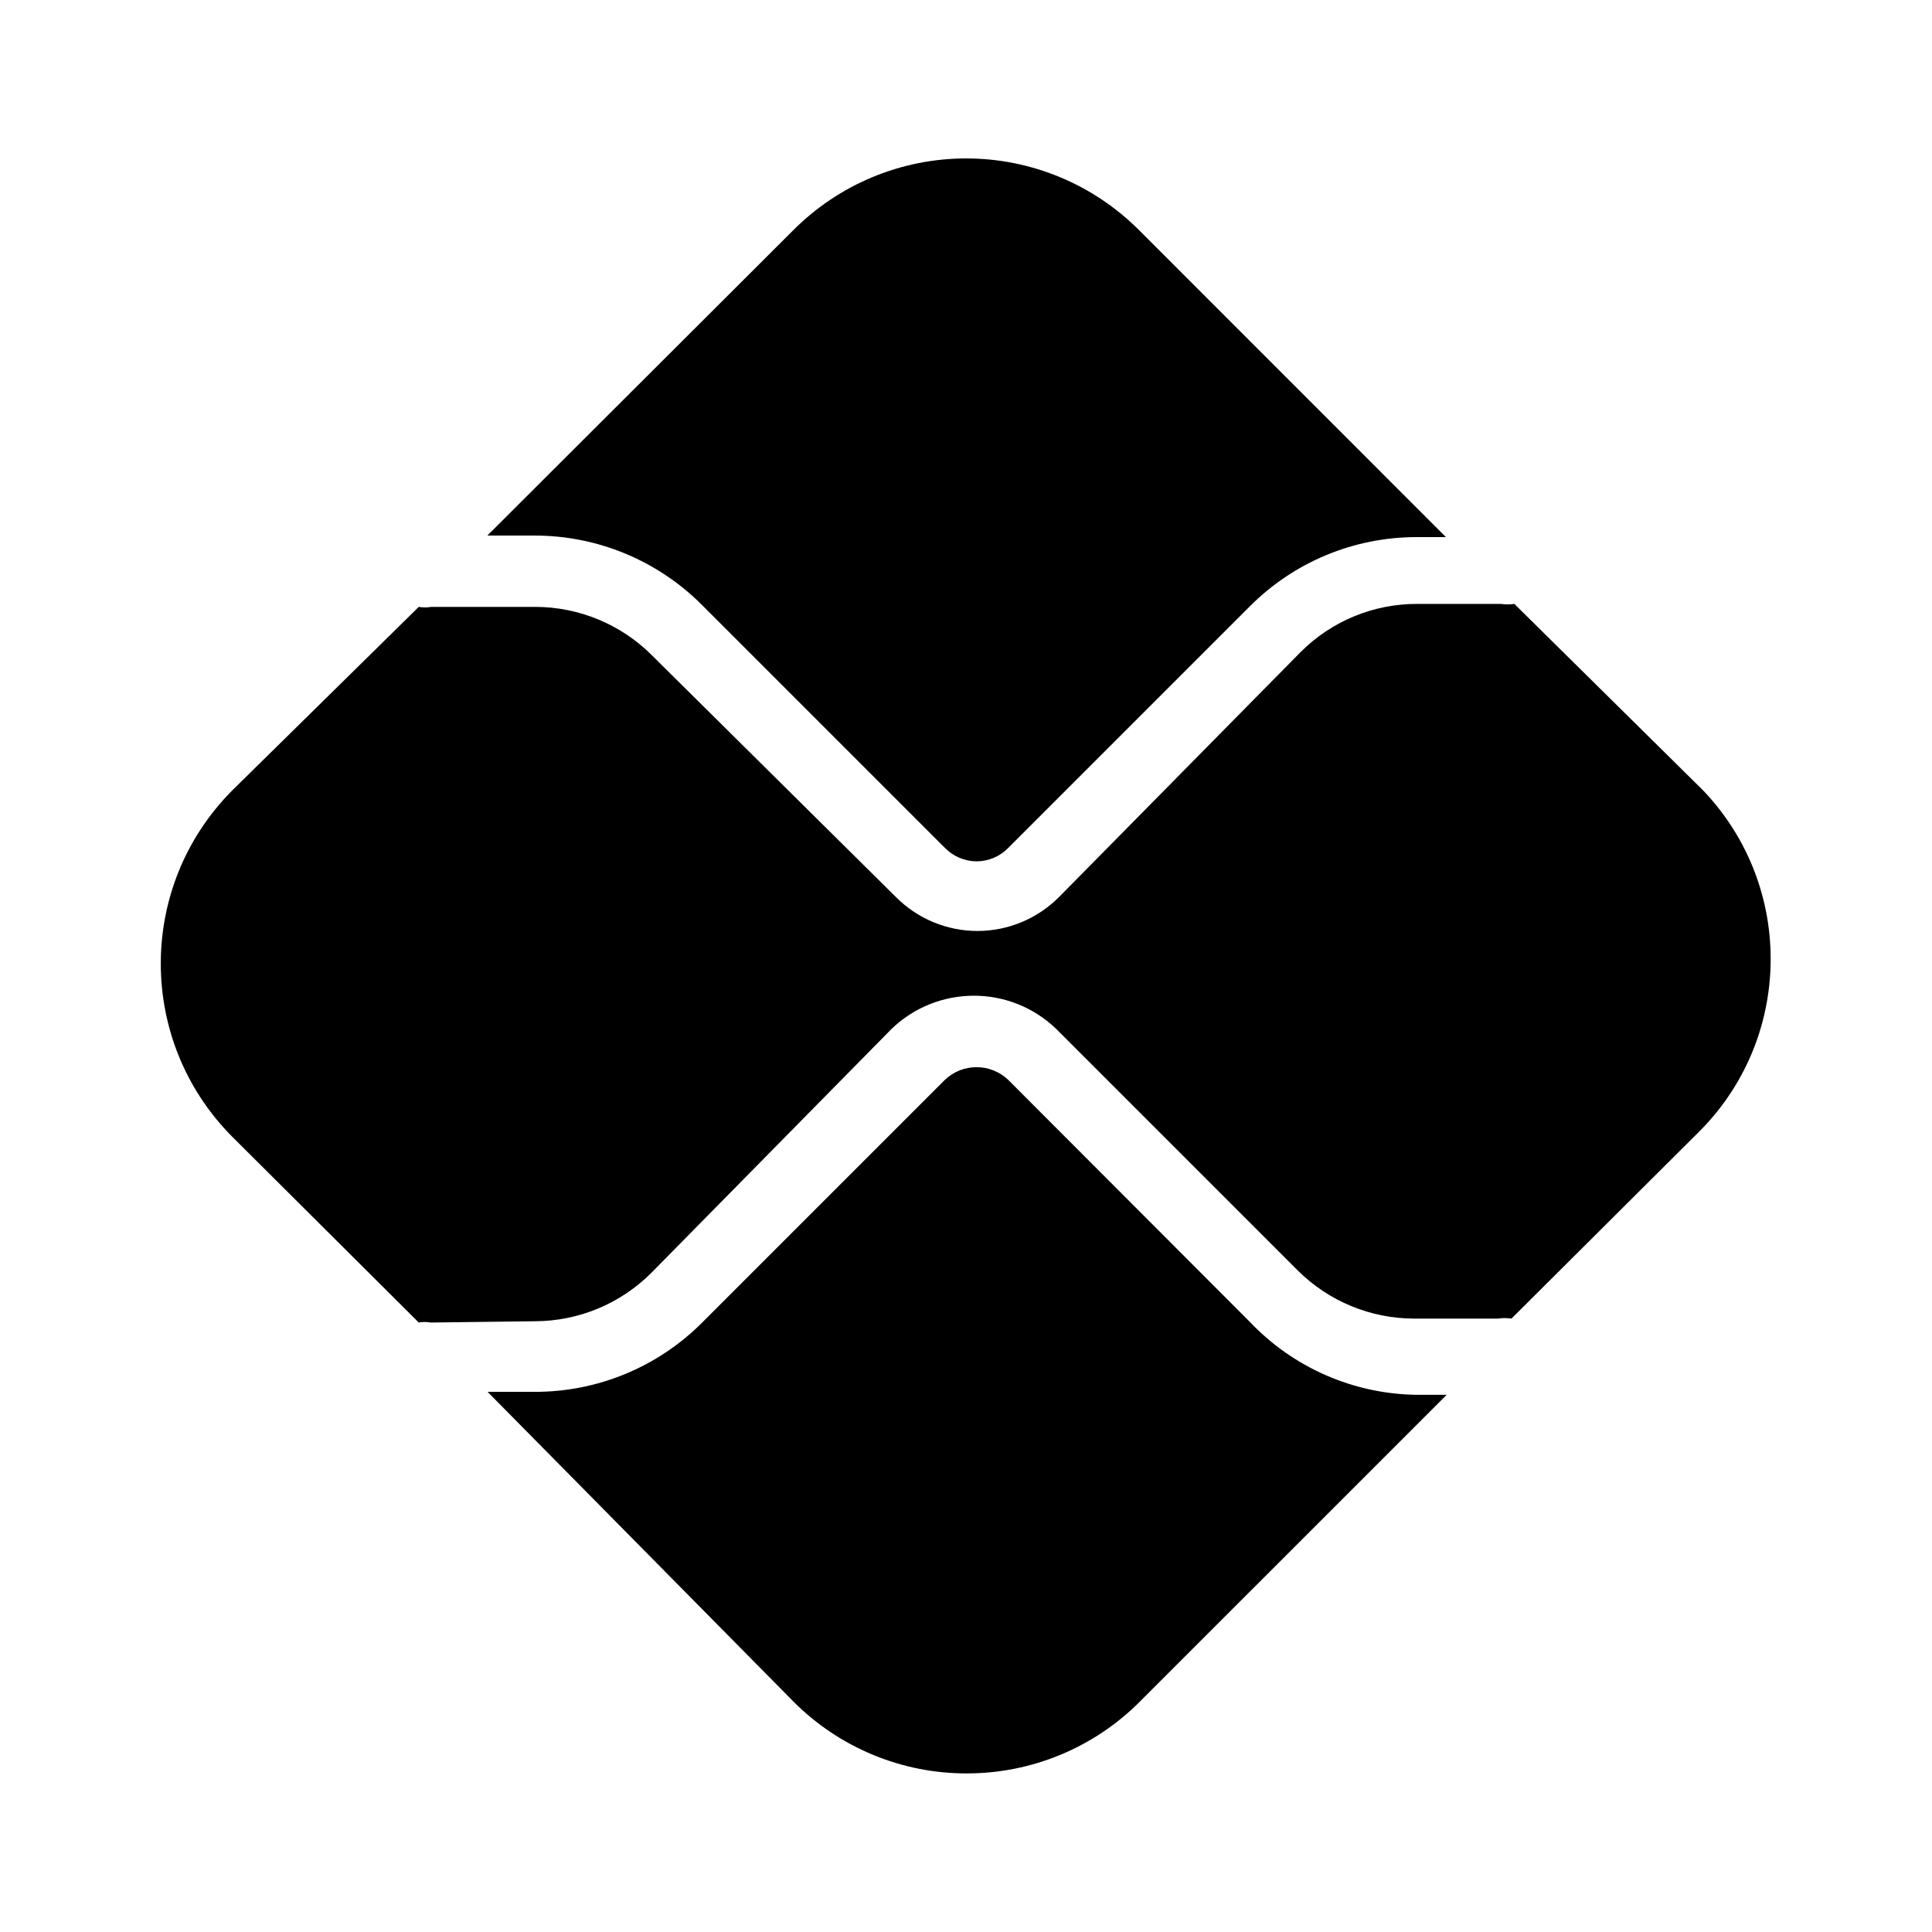
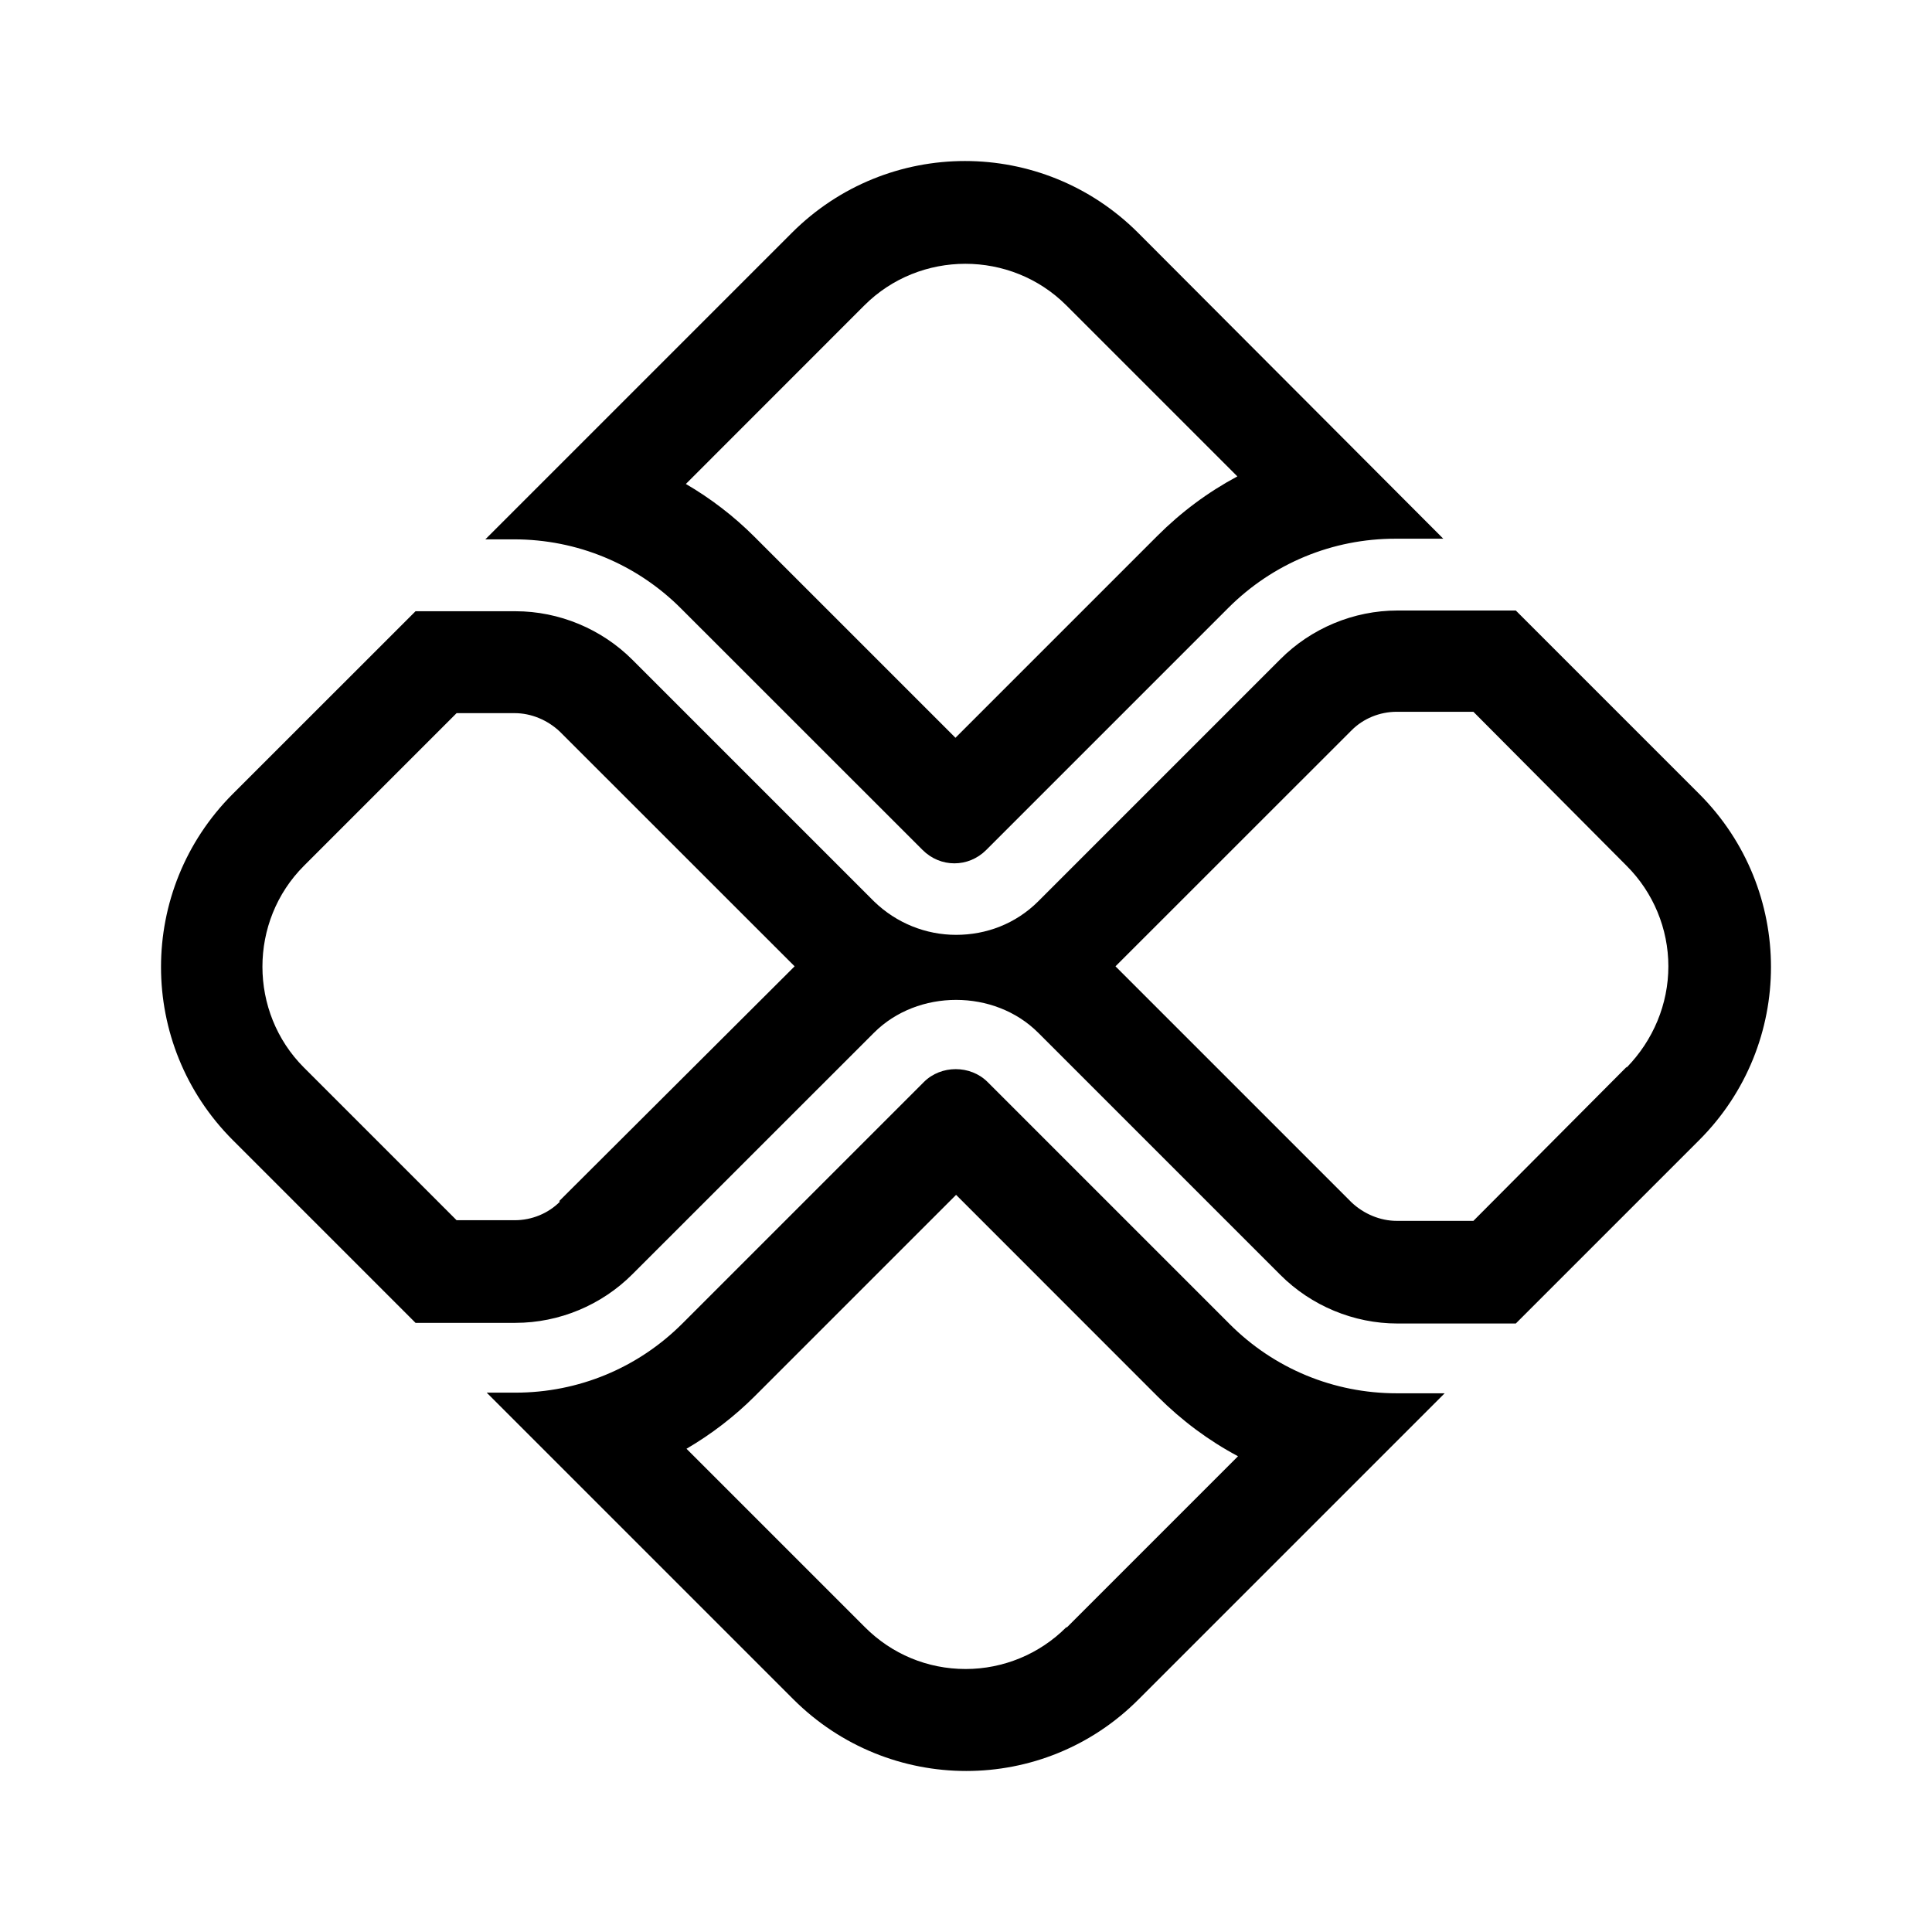
- <svg xmlns="http://www.w3.org/2000/svg" id="Icon_Outlined_Finance_Pix" data-name="Icon / Outlined / Finance / Pix" width="24" height="24" viewBox="0 0 24 24">
-   <rect id="box" width="24" height="24" opacity="0" />
-   <path id="pix" d="M-1129.144-1570.806l-3.8-3.848h.586a2.928,2.928,0,0,0,2.08-.861l3.014-3.014a.57.57,0,0,1,.788,0l3,3.005a2.909,2.909,0,0,0,2.08.907h.366l-3.811,3.811a3.033,3.033,0,0,1-2.149.892A3.031,3.031,0,0,1-1129.144-1570.806Zm-4.508-4.709a.4.4,0,0,0-.147,0l-2.318-2.309a3.05,3.05,0,0,1,0-4.3l2.318-2.281a.451.451,0,0,0,.156,0h1.292a2.052,2.052,0,0,1,1.447.6l3.033,3.005a1.43,1.43,0,0,0,1.013.421,1.432,1.432,0,0,0,1.012-.421l3-3.042a2.037,2.037,0,0,1,1.448-.6h1.044a.556.556,0,0,0,.165,0l2.346,2.318a3.033,3.033,0,0,1-.073,4.26l-2.309,2.3a.549.549,0,0,0-.165,0h-1.045a2.051,2.051,0,0,1-1.447-.6l-3-3a1.474,1.474,0,0,0-2.042,0l-2.987,3.033a2.051,2.051,0,0,1-1.447.6Zm6.385-5.9-3.014-3.014a2.933,2.933,0,0,0-2.08-.862h-.586l3.8-3.793a3.034,3.034,0,0,1,2.148-.892,3.036,3.036,0,0,1,2.149.892l3.811,3.812h-.366a2.923,2.923,0,0,0-2.071.861l-3,3a.551.551,0,0,1-.394.167A.551.551,0,0,1-1127.266-1581.415Z" transform="translate(1139.001 1591.944)" />
+ <svg xmlns="http://www.w3.org/2000/svg" width="24" height="24" viewBox="0 0 24 24">
+   <path d="M13.245 20.215C12.914 20.547 12.463 20.733 11.996 20.733C11.52 20.733 11.078 20.547 10.746 20.215L8.528 17.997C8.834 17.818 9.123 17.597 9.378 17.342L11.877 14.843L14.384 17.351C14.682 17.648 15.013 17.895 15.379 18.09L13.254 20.215H13.245ZM17.351 17.308C16.569 17.308 15.829 17.002 15.277 16.45L12.268 13.441C12.055 13.228 11.69 13.228 11.477 13.441L8.477 16.441C7.924 16.994 7.185 17.3 6.403 17.3H6.046L9.854 21.108C11.044 22.297 12.965 22.297 14.146 21.108L17.946 17.308H17.359H17.351Z" />
+   <path d="M14.376 6.658L11.869 9.165L9.37 6.666C9.115 6.411 8.826 6.19 8.52 6.012L10.738 3.793C11.427 3.105 12.557 3.105 13.246 3.793L15.371 5.918C15.005 6.114 14.674 6.36 14.376 6.658ZM14.138 2.892C12.948 1.703 11.027 1.703 9.837 2.892L6.029 6.7H6.386C7.168 6.7 7.908 7.006 8.46 7.559L11.461 10.559C11.682 10.78 12.03 10.78 12.251 10.559L15.26 7.55C15.813 6.998 16.552 6.692 17.334 6.692H17.929L14.138 2.892Z" />
+   <path d="M20.206 13.254L18.303 15.166H17.351C17.147 15.166 16.943 15.081 16.79 14.937L13.857 12.004L16.79 9.072C16.934 8.927 17.138 8.842 17.351 8.842H18.303L20.206 10.755C20.538 11.086 20.725 11.537 20.725 12.004C20.725 12.472 20.538 12.922 20.206 13.262M6.955 14.928C6.811 15.073 6.607 15.158 6.394 15.158H5.672L3.776 13.262C3.088 12.574 3.088 11.443 3.776 10.755L5.672 8.859H6.394C6.598 8.859 6.802 8.944 6.955 9.089L9.871 12.004L6.947 14.92L6.955 14.928ZM21.108 9.862L18.83 7.584H17.359C16.815 7.584 16.288 7.805 15.906 8.188L12.897 11.197C12.616 11.477 12.251 11.613 11.877 11.613C11.503 11.613 11.137 11.469 10.857 11.197L7.856 8.196C7.474 7.814 6.947 7.593 6.403 7.593H5.162L2.892 9.862C1.703 11.052 1.703 12.973 2.892 14.163L5.162 16.433H6.403C6.947 16.433 7.474 16.212 7.856 15.829L10.857 12.829C11.401 12.285 12.353 12.285 12.897 12.829L15.906 15.838C16.288 16.22 16.815 16.441 17.359 16.441H18.83L21.108 14.163C22.297 12.973 22.297 11.052 21.108 9.862Z" />
</svg>
